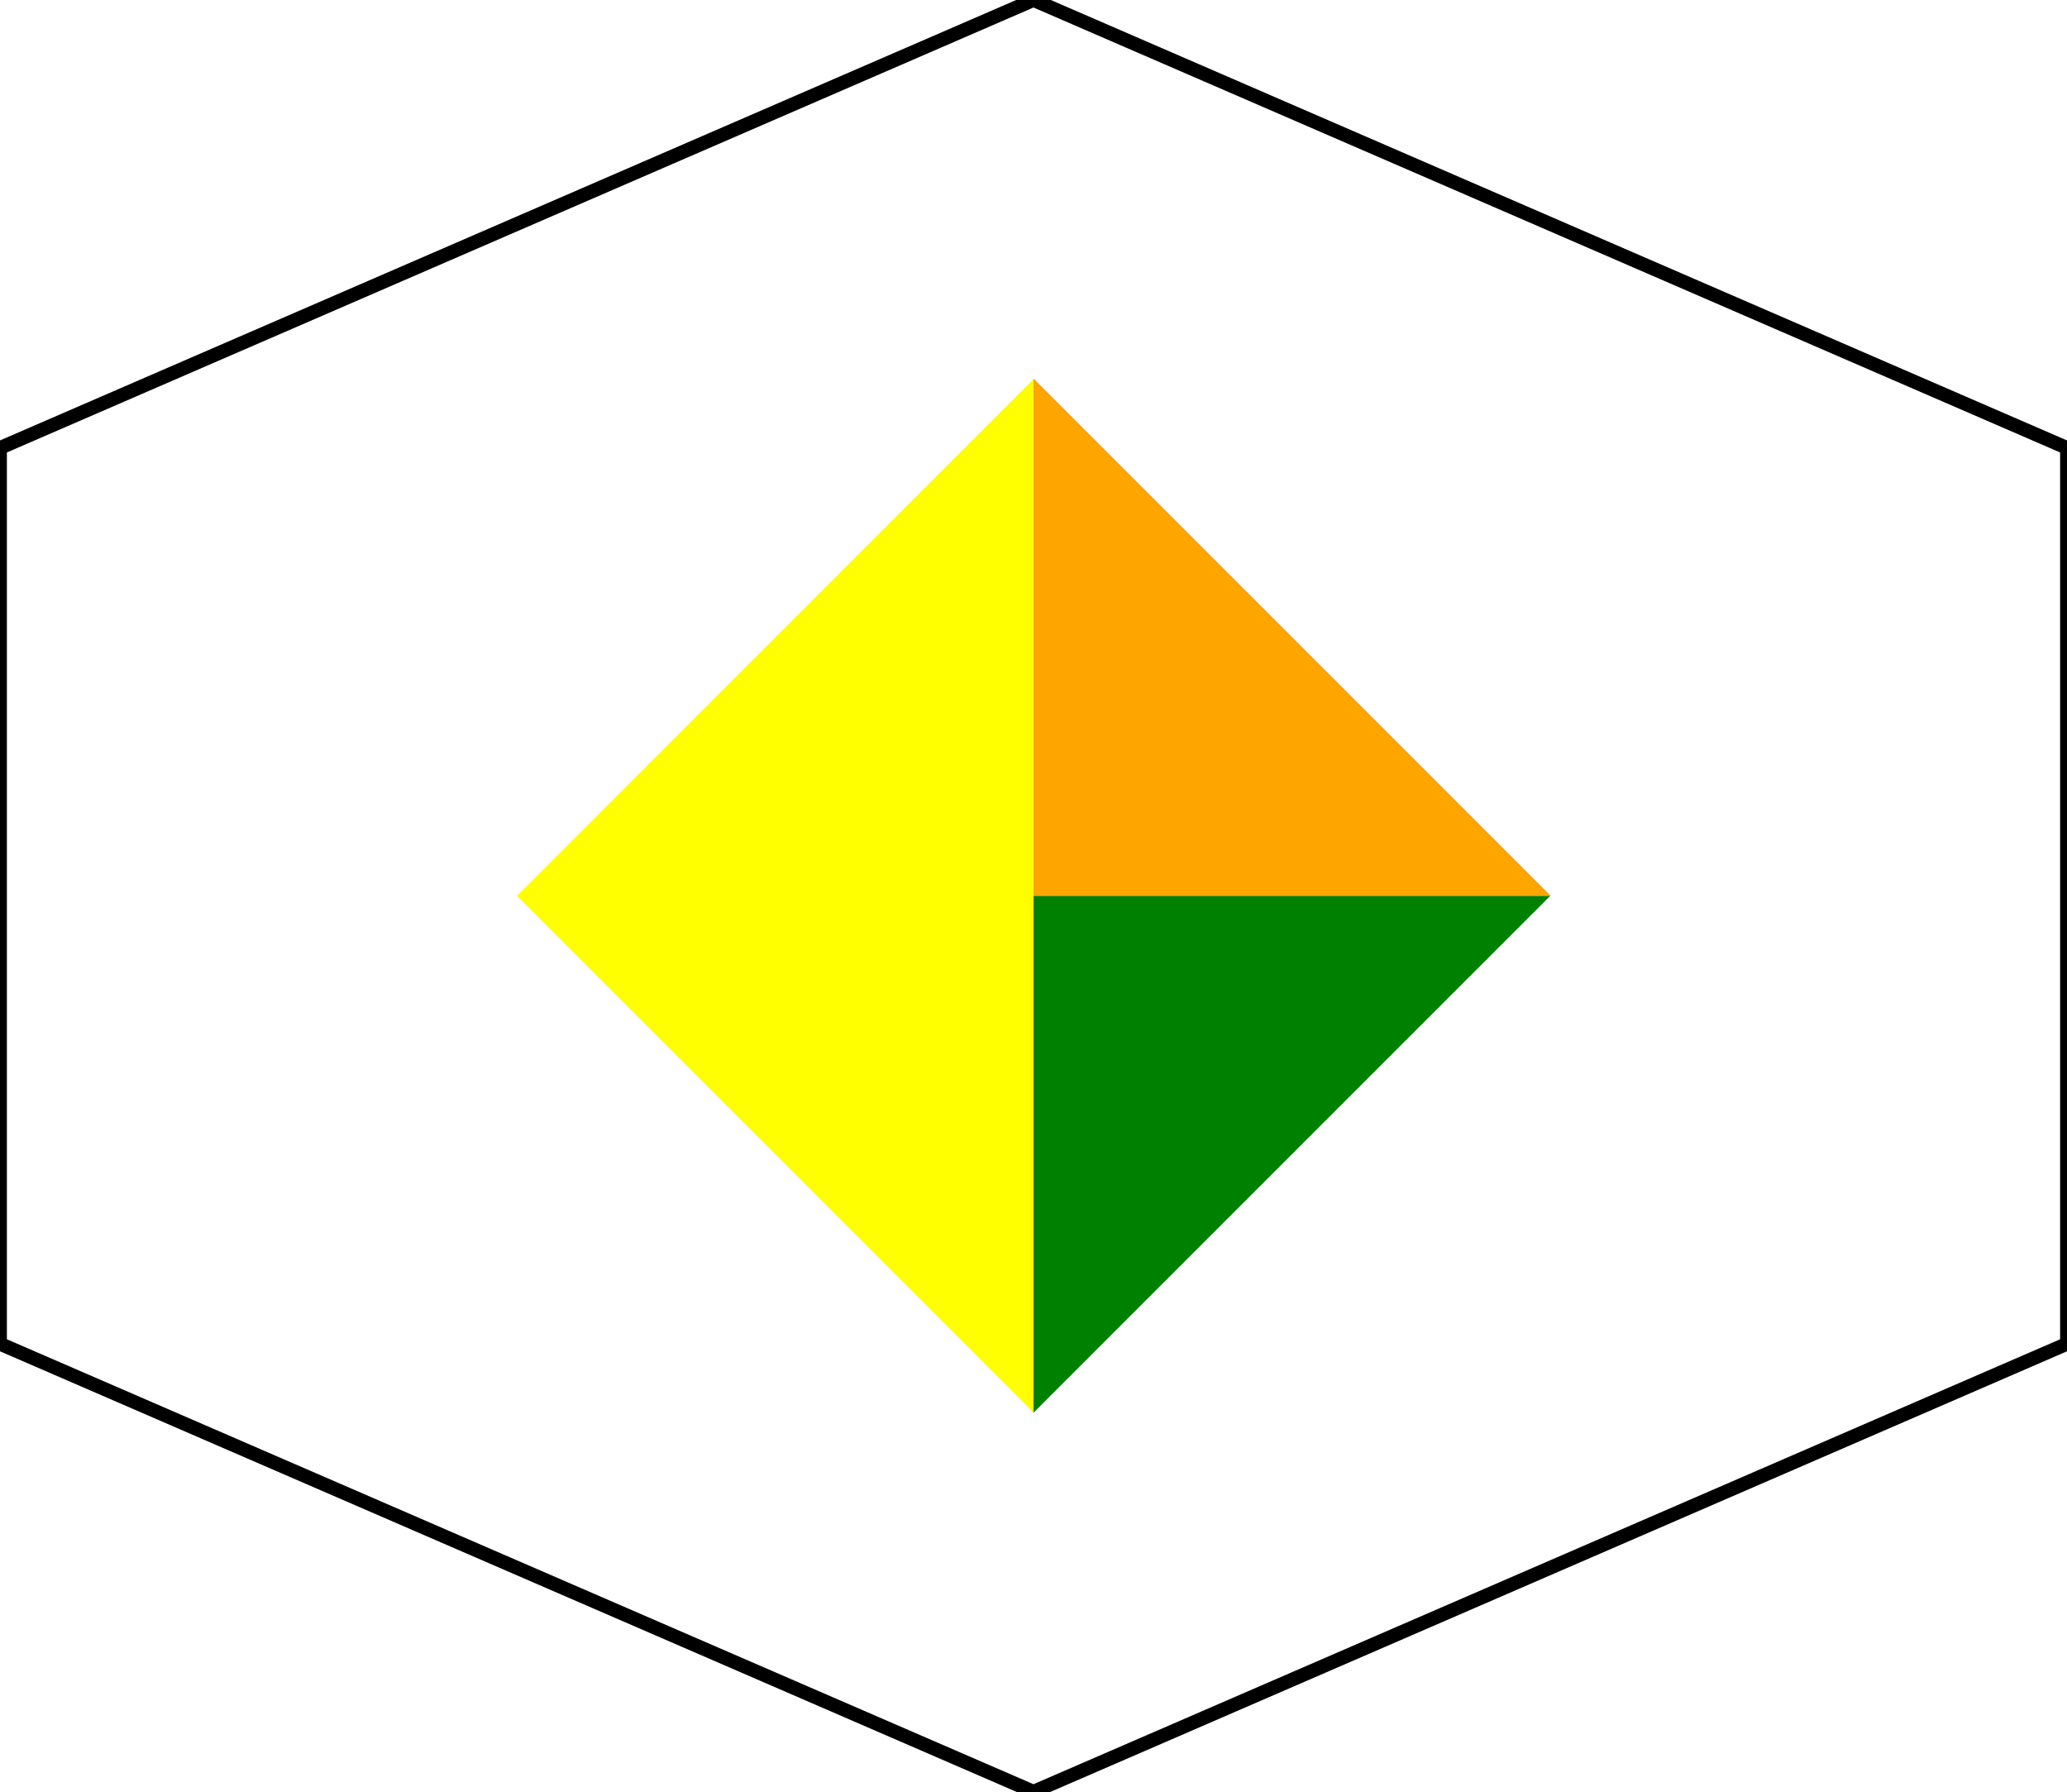
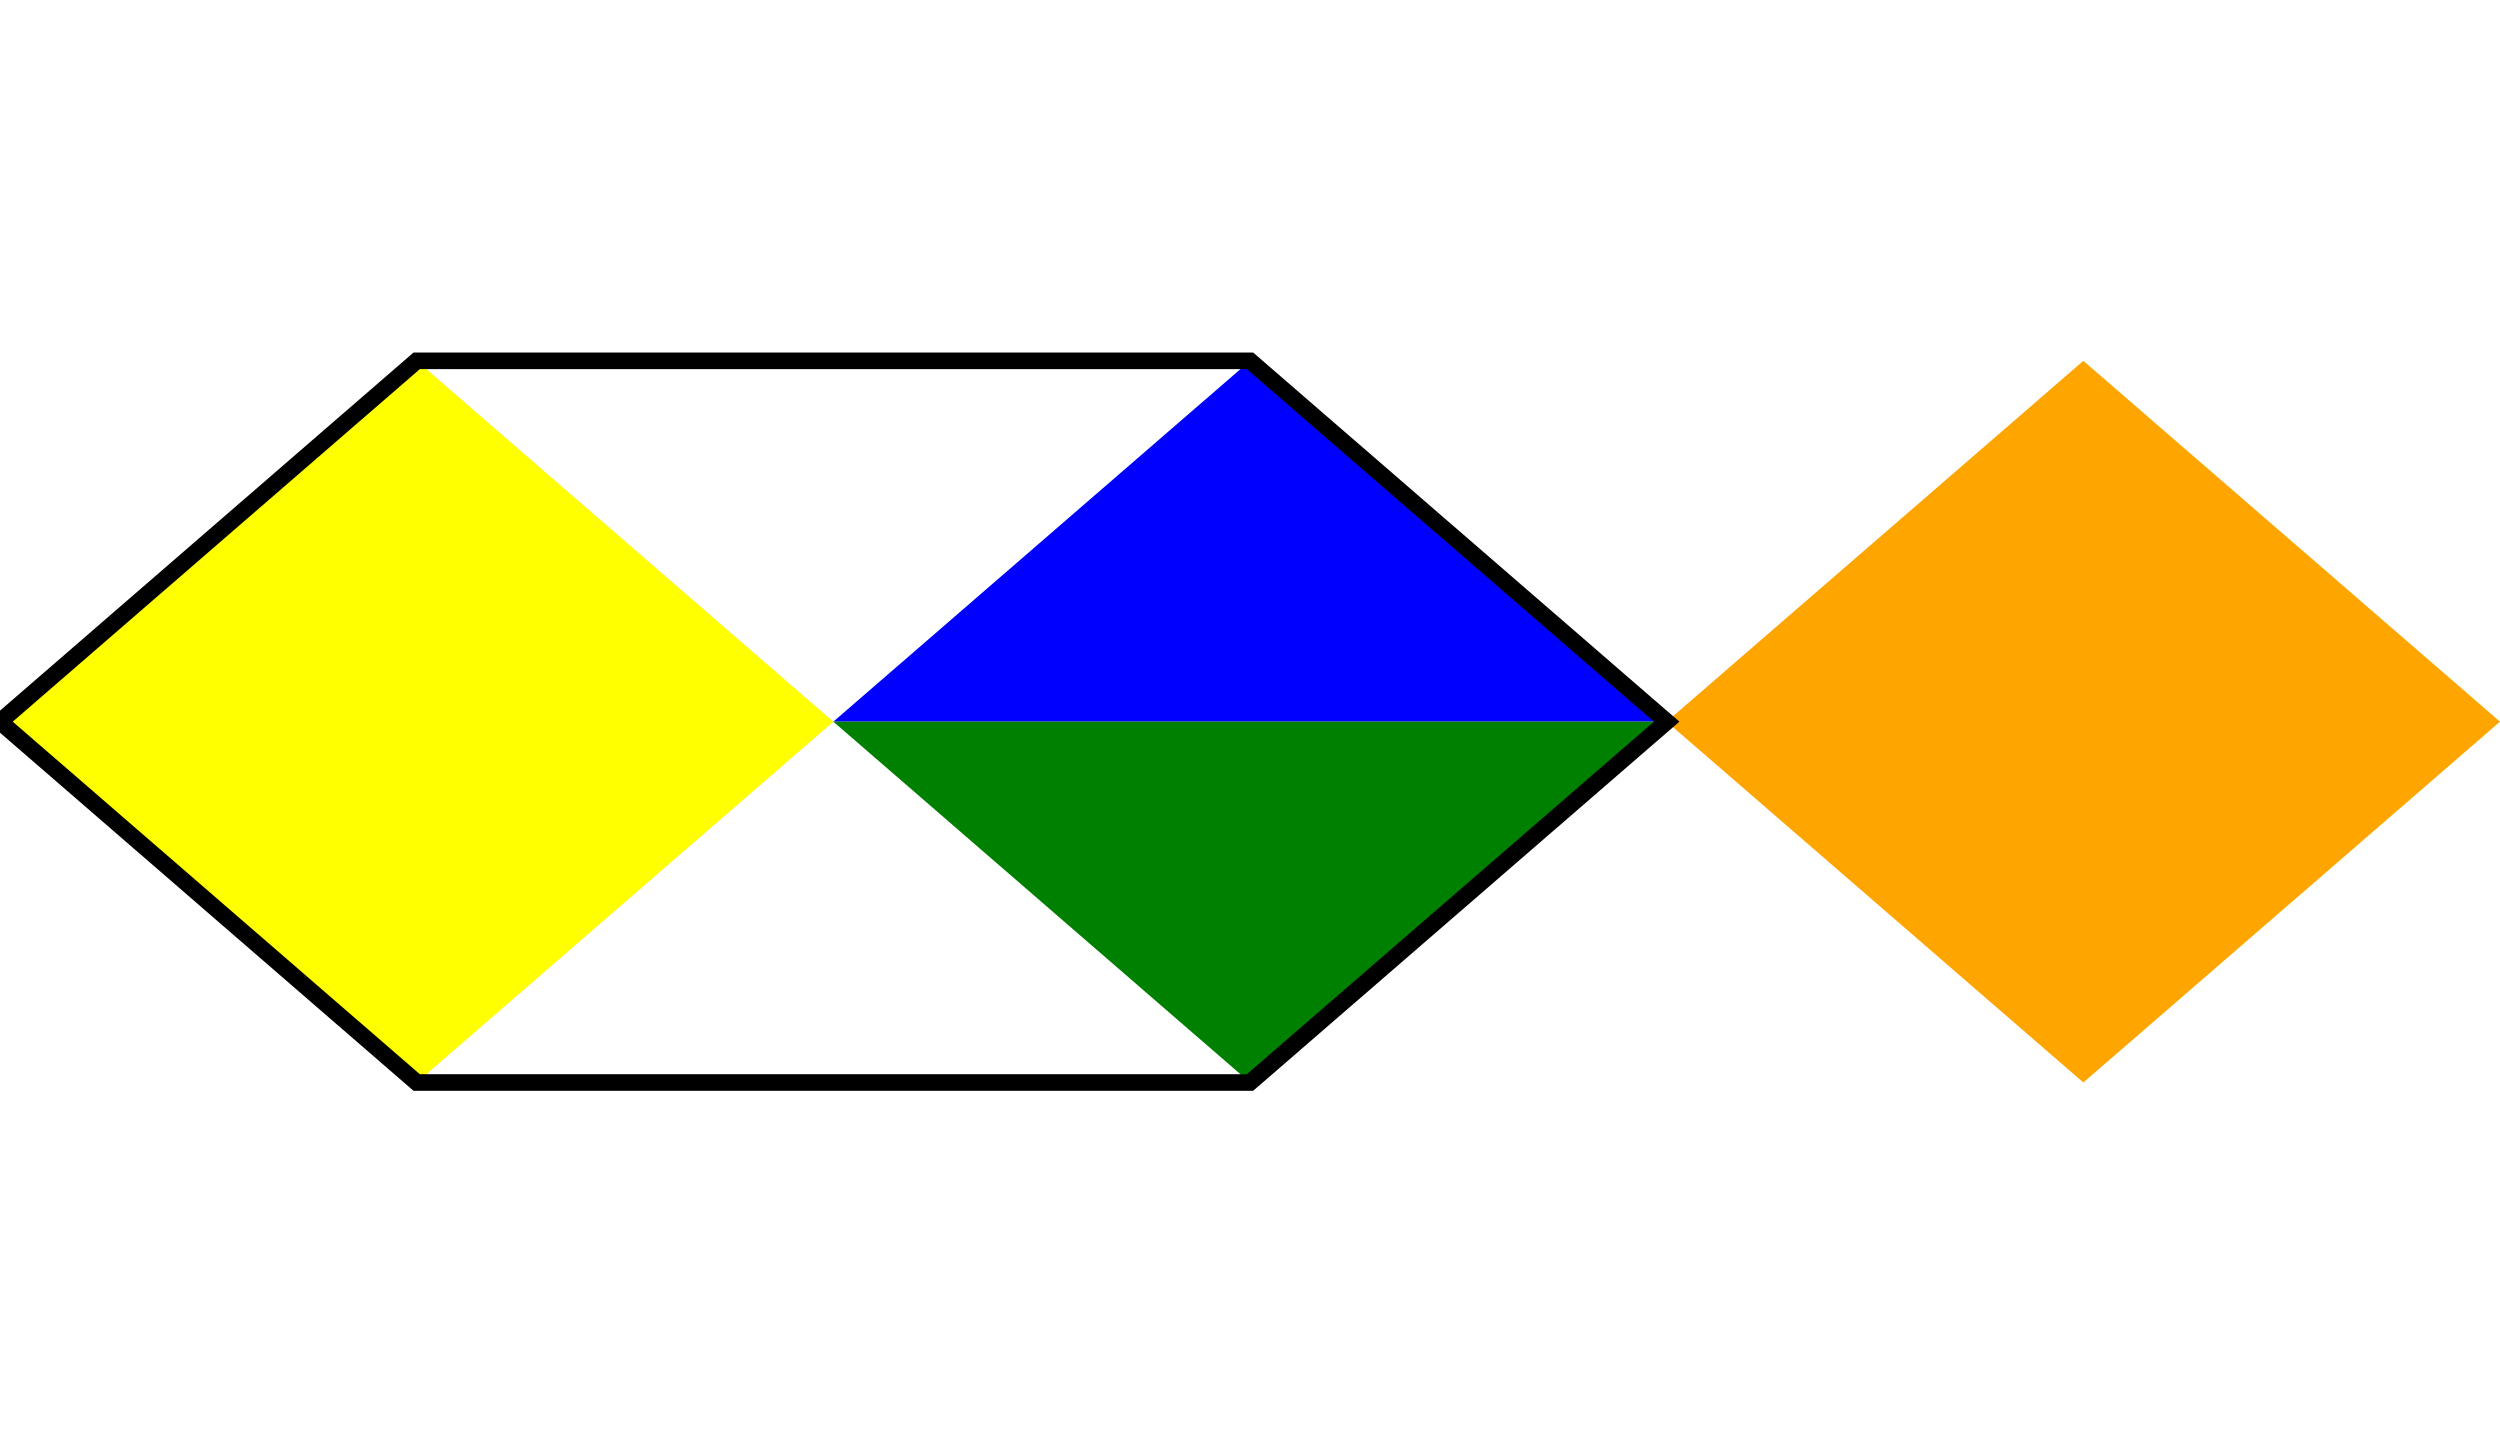
- <svg xmlns="http://www.w3.org/2000/svg" width="300px" height="260px" viewBox="0 0 300 260">
-   <polygon points="75,130 150,55 150,205 75,130" fill="yellow" />
-   <polygon points="150,55 225,130 150,130" fill="blue" />
-   <polygon points="150,205 225,130 150,130" fill="green" />
-   <polygon points="225,130 150,130 150,55 225,130" fill="orange" />
-   <polygon points="150,0 0,65 0,195 150,260 300,195 300,65" fill="none" stroke="black" stroke-width="2" />
+ <svg xmlns="http://www.w3.org/2000/svg" width="300px" height="173.21px" viewBox="0 0 300 173.21">
+   <polygon points="0,86.60 50,43.30 100,86.60 50,129.90" fill="yellow" />
+   <polygon points="100,86.60 150,43.30 200,86.60" fill="blue" />
+   <polygon points="100,86.60 150,129.90 200,86.60" fill="green" />
+   <polygon points="200,86.60 250,129.90 300,86.60 250,43.30" fill="orange" />
+   <polygon points="0,86.60 50,43.30 150,43.30 200,86.60 150,129.90 50,129.90" fill="none" stroke="black" stroke-width="2" />
</svg>
